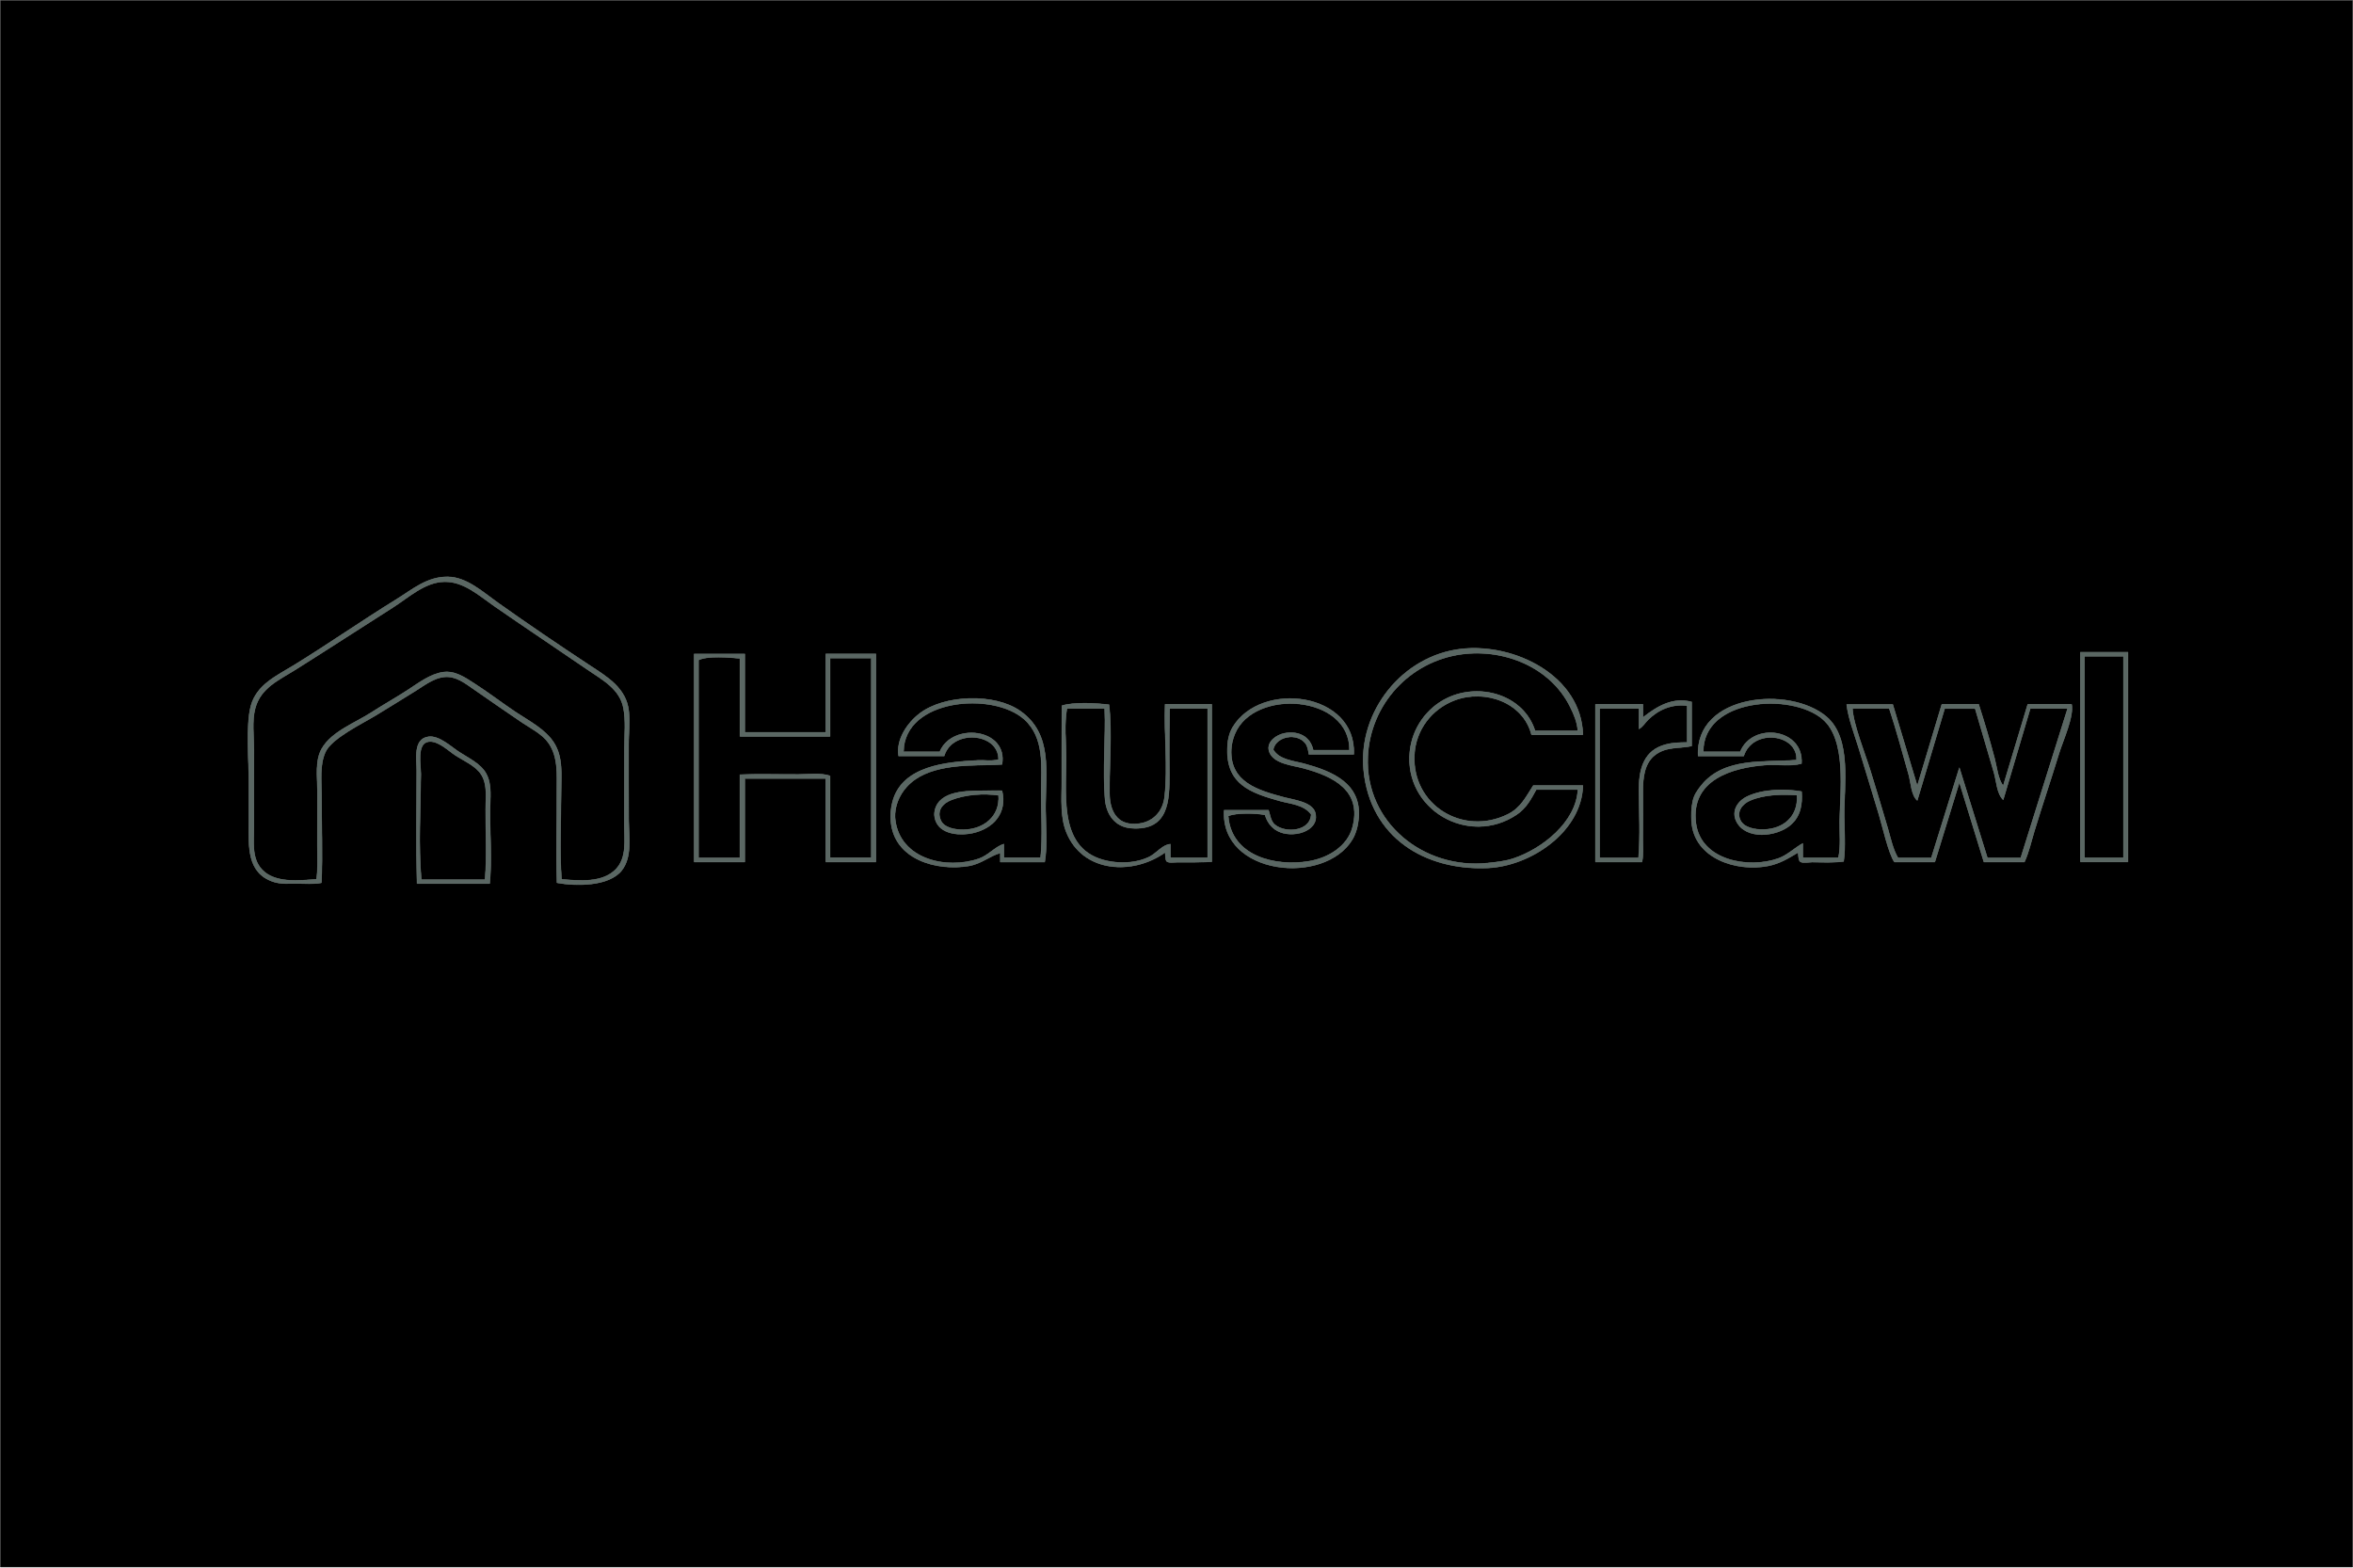
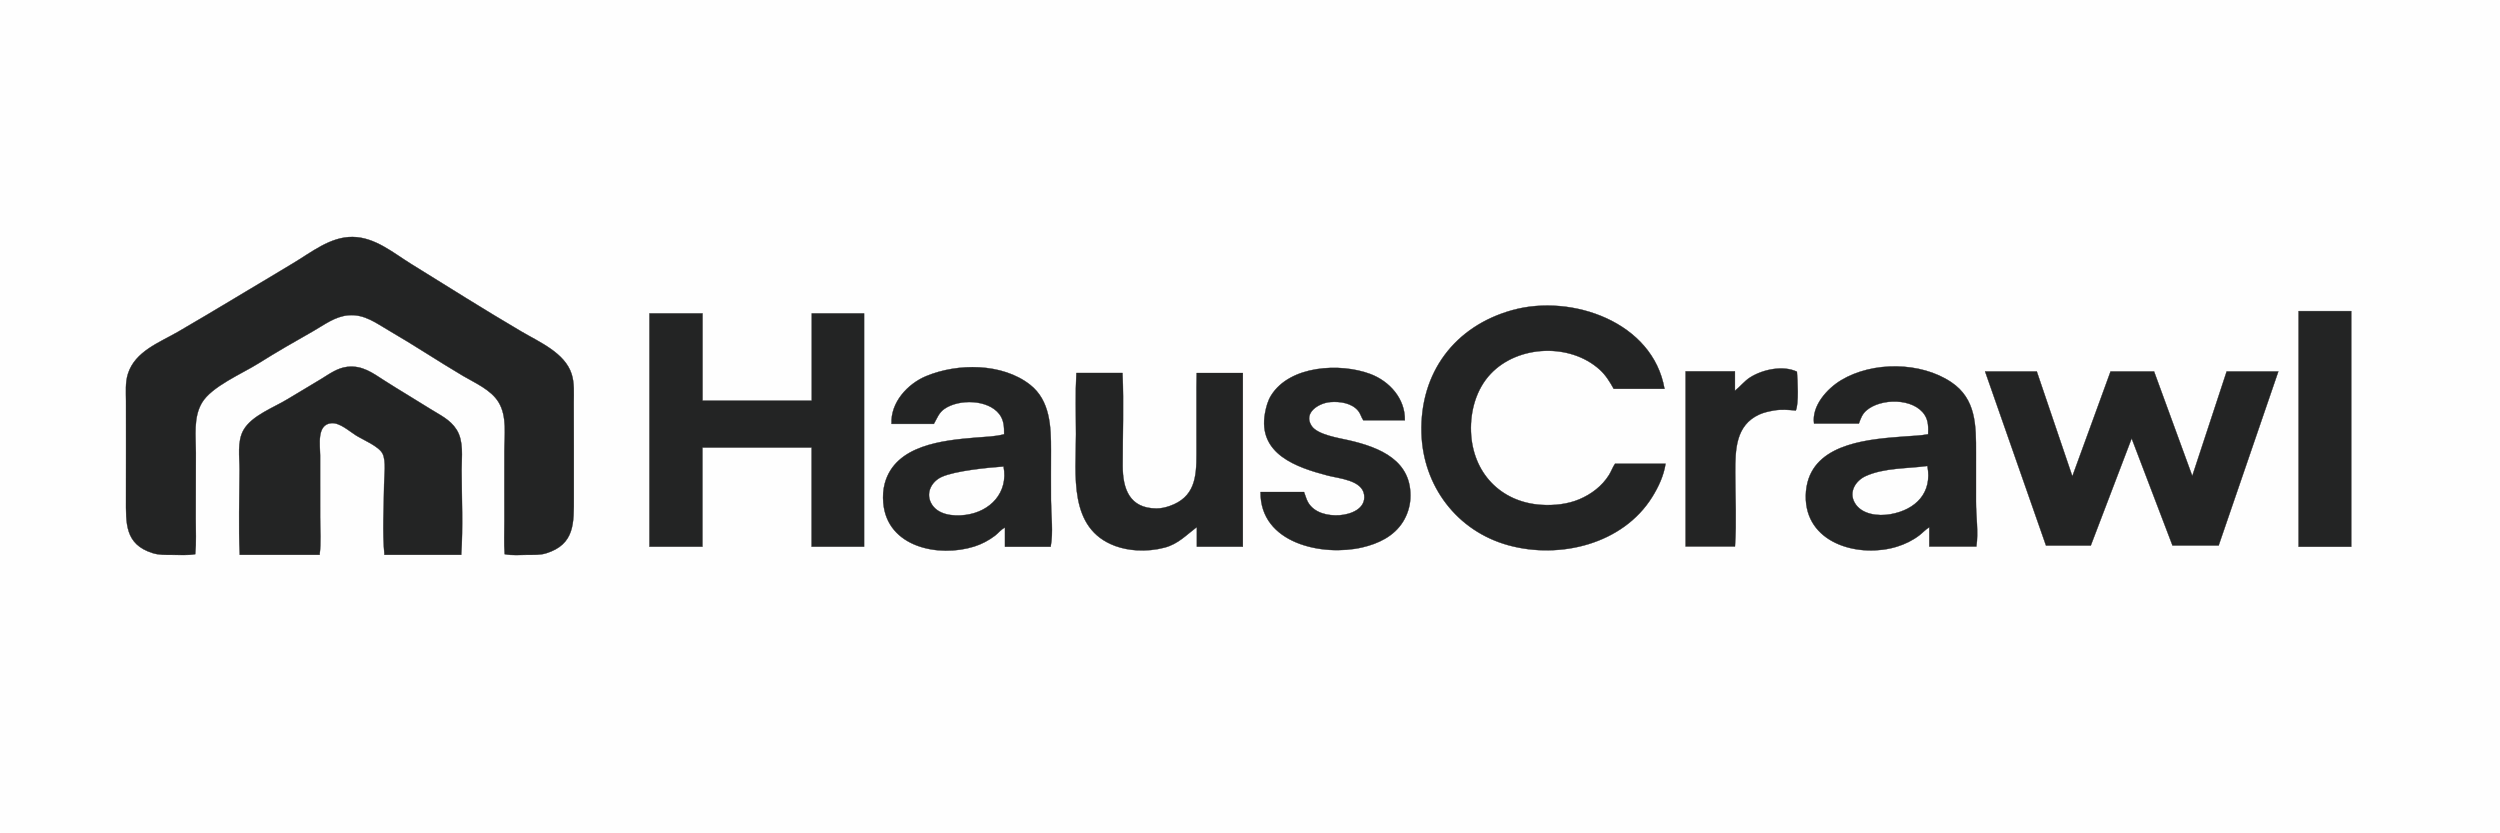
- <svg xmlns="http://www.w3.org/2000/svg" viewBox="0 0 1342 894" width="1342" height="894">
-   <path d="M0.25 0.25C447.42 0.25 894.58 0.25 1341.75 0.25C1341.75 298.08 1341.75 595.92 1341.75 893.75C894.58 893.75 447.42 893.75 0.25 893.75C0.25 595.92 0.25 298.08 0.25 0.25ZM317.67 503.5C328.21 505.42 347.48 505.77 354.74 496.25C360.56 488.61 358.67 477.46 358.59 468.5C358.47 453.84 358.51 439.16 358.52 424.5C358.53 418.33 359.28 411.83 358.63 405.7C357.24 392.4 346.22 386.01 336.14 379.37C318.54 367.79 300.98 355.86 283.8 343.66C275.47 337.75 266.2 329.16 255.5 329C243.57 328.82 235.31 336.17 225.65 342.12C206.14 354.15 187.32 367.3 167.8 379.32C157.91 385.41 146.46 390.38 143.11 402.55C140.13 413.37 141.99 434.53 141.94 446.5C141.91 454.17 141.98 461.83 141.94 469.5C141.88 482.49 140.72 497.71 155.63 502.83C160.18 504.4 164.77 503.89 169.5 503.9C174.13 503.91 178.8 504.38 183.32 503.5C184.08 486.89 183.35 470.13 183.38 453.5C183.39 445.43 182.21 436.6 185.54 429.03C189.05 421.08 206.8 412.61 214.42 407.95C222.06 403.27 229.71 398.59 237.31 393.83C242.22 390.75 247.52 386.63 253.51 386.07C260.06 385.47 265.28 389.71 270.32 393.17C279.41 399.44 288.44 405.79 297.6 411.96C302.68 415.39 309.21 418.56 312.82 423.7C318.56 431.87 317.55 442.08 317.6 451.5C317.69 468.83 317.13 486.19 317.67 503.5ZM320.25 501.5C319.07 485.01 319.99 468.05 320.02 451.5C320.04 442.01 321.25 431.99 315.92 423.62C311.03 415.95 301.65 411.16 294.26 406.25C286.3 400.95 278.68 395.05 270.63 389.89C265.21 386.41 259.46 382.38 252.67 383.36C245.44 384.41 238.78 389.49 232.84 393.37C225.96 397.87 218.73 401.88 211.82 406.35C202.66 412.29 189.12 417.18 183.52 427.01C179.62 433.87 181.01 442.95 181.03 450.5C181.05 461.17 181.03 471.83 181 482.5C180.98 488.8 181.41 495.27 180.53 501.5C170.76 502.19 156.96 503.93 149.48 496.03C143.24 489.45 144.87 479.78 144.81 471.5C144.72 456.83 144.85 442.17 144.82 427.5C144.81 419.98 143.6 411.33 145.54 404.02C148.67 392.27 159 387.92 168.44 381.99C187.04 370.29 205.46 358.29 224.01 346.51C233.03 340.78 242.3 331.97 253.5 331.79C264.5 331.6 273.29 339.71 281.83 345.64C299.57 357.95 317.56 369.88 335.36 382.1C343.66 387.79 353.46 392.92 355.58 403.79C357 411.06 356.15 419.12 356.16 426.5C356.16 441.17 356.14 455.83 356.09 470.5C356.06 479.03 357.69 489.06 351.26 495.77C343.69 503.67 330.2 502.39 320.25 501.5ZM902.8 419.13C901.83 385.15 863.47 366.74 833.51 370.11C799.79 373.91 774.39 405.9 777.76 439.5C781.58 477.55 812.56 496.57 848.5 495.04C872.89 494.01 902.02 474.51 902.79 448C893.36 448 883.93 448 874.5 448C870.29 454.51 867.37 460.79 859.96 464.45C834.41 477.07 805.17 459.27 806.68 430.5C807.43 416.3 816.52 404.33 829.77 399.35C846.84 392.95 868.81 400.45 873.5 419.13C883.27 419.13 893.03 419.13 902.8 419.13ZM1186.52 371.98C1186.52 411.86 1186.52 451.74 1186.52 491.62C1195.56 491.62 1204.61 491.62 1213.66 491.62C1213.66 451.74 1213.66 411.86 1213.66 371.98C1204.61 371.98 1195.56 371.98 1186.52 371.98ZM424.78 373C415.15 373 405.52 373 395.89 373C395.89 412.54 395.89 452.09 395.89 491.64C405.52 491.64 415.15 491.64 424.77 491.64C424.77 475.76 424.77 459.88 424.77 444C440.17 444 455.56 444 470.95 444C470.95 459.88 470.95 475.77 470.95 491.65C480.49 491.65 490.04 491.65 499.58 491.65C499.58 452.09 499.58 412.53 499.58 372.98C490.04 372.98 480.5 372.98 470.97 372.98C470.97 387.88 470.97 402.79 470.97 417.7C455.57 417.7 440.17 417.7 424.78 417.7C424.78 402.8 424.78 387.9 424.78 373ZM899.89 416.81C891.76 416.81 883.63 416.81 875.5 416.81C869.07 396.47 844.21 389.2 825.58 398.06C813.63 403.76 805.49 415.35 804.1 428.51C800.61 461.69 837.63 483.04 865.08 464.56C870.48 460.92 873.17 455.81 876.18 450.33C884.1 450.33 892.01 450.33 899.93 450.33C898.98 468.97 879.53 484.16 863.2 489.62C858.36 491.23 853.56 491.7 848.53 492.24C812.3 496.11 778.37 469.42 780.1 431.5C781.47 401.68 804 377.18 833.54 373.16C857.95 369.85 884.24 380.49 895.47 403.05C897.68 407.49 899.54 411.83 899.89 416.81ZM1211.08 374.28C1211.08 412.59 1211.08 450.91 1211.08 489.23C1203.68 489.23 1196.28 489.23 1188.88 489.23C1188.88 450.91 1188.88 412.59 1188.88 374.28C1196.28 374.28 1203.68 374.28 1211.08 374.28ZM422.01 375.5C422.01 390.35 422.01 405.19 422.01 420.04C439.15 420.04 456.28 420.04 473.42 420.04C473.42 405.13 473.42 390.23 473.42 375.32C481.26 375.32 489.1 375.32 496.94 375.32C496.94 413.27 496.94 451.22 496.94 489.17C489.1 489.17 481.25 489.17 473.41 489.17C473.41 473.61 473.41 458.06 473.41 442.5C467.9 440.72 461.37 441.67 455.5 441.7C444.33 441.77 433.16 441.38 421.99 441.81C421.99 457.64 421.99 473.46 421.99 489.28C414.12 489.28 406.25 489.28 398.38 489.28C398.38 451.67 398.38 414.06 398.38 376.45C403.59 373.88 415.91 374.95 422.01 375.5ZM595.83 491.7C597.55 481.76 596.34 470.63 596.34 460.5C596.33 440.4 600.56 418.71 581.93 405.56C567.39 395.29 538.55 396.13 524.46 406.97C517.34 412.45 511.02 421.86 512.5 431.14C521.17 431.14 529.83 431.14 538.5 431.14C543.19 415.64 569.67 417.81 569.5 433.22C565.56 434.25 561.55 433.46 557.5 433.68C539.98 434.62 514.31 436.64 508.98 457.52C508.06 461.12 507.77 464.79 508.1 468.5C510 490.27 534.2 496.94 552.46 493.9C559.78 492.68 564.42 488.16 570.53 486.5C570.53 488.23 570.53 489.97 570.53 491.7C578.96 491.7 587.4 491.7 595.83 491.7ZM772.11 430.22C773.61 394.71 719.23 388.04 703.12 414.66C700.77 418.54 700.05 423.05 699.99 427.5C699.73 447.29 713.19 452.14 729.62 456.74C735.98 458.53 743.6 458.8 747.8 464.5C747.48 473.96 733.51 475.58 727.13 470.4C724.72 468.45 724.45 464.86 723.5 462.1C715.05 462.1 706.6 462.1 698.16 462.1C695.99 499.21 755.4 505.33 771.31 478.77C773.46 475.18 774.56 470.63 774.9 466.5C776.51 446.71 759.71 439.91 743.85 435.58C737.93 433.97 729.39 433.37 726.15 427.5C727.68 419.91 739.68 417.65 744.53 423.97C745.9 425.76 746.14 428.09 746.5 430.22C755.04 430.22 763.57 430.22 772.11 430.22ZM964.8 400.35C954.14 397.47 945.02 402.86 937.03 409.23C937.03 406.7 937.03 404.18 937.03 401.65C928 401.65 918.96 401.65 909.92 401.65C909.92 431.65 909.92 461.66 909.92 491.66C918.78 491.66 927.64 491.66 936.5 491.66C937.38 487.28 936.93 482.97 936.95 478.5C936.99 469.5 937.06 460.5 936.99 451.5C936.93 444.2 937.65 435.28 944.04 430.52C950.53 425.68 957.54 427.03 964.8 425.5C964.8 417.12 964.8 408.73 964.8 400.35ZM1051.5 491.3C1052.68 482.94 1051.9 473.96 1051.82 465.5C1051.65 448.4 1056.3 421.2 1041.73 408.79C1020.8 390.96 966.68 395.79 968.5 431.19C977.17 431.19 985.83 431.19 994.5 431.19C999.67 415.12 1025.48 418.47 1024.64 433.5C1006.35 434.91 983.39 431.77 970.38 447.86C968.15 450.62 966.23 453.34 965.46 456.88C964.65 460.57 964.49 464.74 964.74 468.5C966.15 489.74 990.49 497.41 1008.45 493.87C1015 492.58 1019.91 489.57 1025.5 486.21C1025.77 487.55 1025.62 490.73 1026.84 491.51C1028.24 492.39 1031.88 491.71 1033.5 491.72C1039.41 491.74 1045.67 492.12 1051.5 491.3ZM593.5 489.18C586.51 489.18 579.51 489.18 572.52 489.18C572.52 486.58 572.52 483.98 572.52 481.38C567.59 482.93 563.61 487.91 558.31 489.75C539.73 496.2 513.32 490.05 510.58 467.58C510.02 462.99 511.25 457.95 513.46 453.94C522.17 438.12 542.44 436.76 558.5 436.39C562.83 436.29 567.19 436.28 571.5 435.96C575.04 415.33 542.92 411.81 535.97 428.81C529.08 428.81 522.2 428.81 515.32 428.81C515.54 398.5 566.31 394.16 584.22 410.31C595.9 420.84 593.9 437.32 593.83 451.5C593.77 463.95 594.78 476.8 593.5 489.18ZM769.63 427.85C762.75 427.85 755.86 427.85 748.97 427.85C747.32 419.94 740.34 416.7 732.54 418.23C727.98 419.13 722.15 423.13 723.83 428.53C726.05 435.63 737.36 436.51 743.44 438.16C760.34 442.73 776.98 450.73 771.39 471.83C768.45 482.94 757.2 489.43 746.55 491.21C727.4 494.42 702.25 488.42 700.5 465.43C704.72 463.42 716.65 463.75 721.5 464.78C723.95 473.01 730.77 476.59 739.23 475.55C745.29 474.8 752.1 470.68 750.14 463.54C748.45 457.38 737.64 456.17 732.58 454.82C717.78 450.86 701.36 446.32 702.22 427.5C702.35 424.57 703.12 421.4 704.24 418.68C715.11 392.25 770.17 396.32 769.63 427.85ZM1048.5 489.25C1041.73 489.25 1034.96 489.25 1028.19 489.25C1028.19 486.51 1028.19 483.76 1028.19 481.02C1023.47 483.65 1019.48 487.72 1014.2 489.62C997.35 495.66 969.99 490.9 967.23 469.45C964.05 444.82 987.9 437.63 1007.52 436.31C1014.1 435.87 1021.18 437.25 1027.47 435.5C1028.86 415.41 999.49 411.65 992.5 428.8C985.48 428.8 978.46 428.8 971.44 428.8C971.2 398.39 1021.27 394.74 1039.41 410.06C1053.46 421.91 1049.45 451.56 1049.23 468.5C1049.14 475.33 1049.97 482.61 1048.5 489.25ZM632.5 401.94C625.21 401.06 612.43 400.33 605.64 402.5C605.53 417.16 605.59 431.83 605.55 446.5C605.53 455.64 604.68 465.74 608.1 474.42C617.35 497.92 646.19 499.33 664.5 486.17C664.72 487.41 664.56 490.21 665.34 491.18C666.3 492.37 670.11 491.76 671.5 491.77C678 491.79 684.65 491.84 691.12 491.5C691.12 461.56 691.12 431.62 691.12 401.68C682.25 401.68 673.37 401.68 664.5 401.68C663.8 419.11 666.21 437.16 664.21 454.5C663.05 464.56 655.46 470.51 645.5 469.91C635.94 469.33 632.86 460.91 632.79 452.5C632.65 436.79 634.38 417.09 632.5 401.94ZM962.25 402.5C962.25 409.48 962.25 416.46 962.25 423.44C957.31 423.47 952.47 423.62 947.77 425.35C936.82 429.36 934.72 440.07 934.76 450.5C934.82 463.33 935.59 476.51 934.5 489.28C927.1 489.28 919.69 489.28 912.29 489.28C912.29 460.89 912.29 432.49 912.29 404.09C919.79 404.09 927.29 404.09 934.79 404.09C934.79 407.99 934.79 411.88 934.79 415.77C937 414.35 938.09 412.44 940.01 410.51C945.92 404.56 953.89 401.36 962.25 402.5ZM1079.5 401.76C1070.73 401.76 1061.97 401.76 1053.2 401.76C1054.24 409.9 1057.36 417.84 1059.78 425.67C1063.8 438.67 1067.72 451.7 1071.67 464.73C1073.51 470.81 1077.27 487.47 1080.5 491.65C1088.17 491.65 1095.83 491.65 1103.5 491.65C1108.17 476.49 1112.83 461.33 1117.5 446.17C1122.17 461.32 1126.83 476.48 1131.5 491.64C1139.2 491.64 1146.91 491.64 1154.61 491.64C1157.23 485.91 1158.51 479.78 1160.35 473.77C1164.86 459.05 1169.79 444.46 1174.31 429.74C1176.54 422.48 1182.97 408.6 1181.5 401.66C1173.17 401.66 1164.83 401.66 1156.5 401.66C1151.83 417.18 1147.17 432.71 1142.5 448.23C1139.48 444.2 1138.95 437.73 1137.64 432.76C1134.93 422.39 1131.76 411.9 1128.5 401.68C1121.5 401.68 1114.5 401.68 1107.5 401.68C1102.83 417.21 1098.17 432.73 1093.5 448.25C1088.83 432.75 1084.17 417.26 1079.5 401.76ZM608.5 404.09C615.69 404.09 622.87 404.09 630.06 404.09C630.7 421.14 628.85 438.5 630.21 455.49C630.93 464.55 635.9 471.73 645.5 472.38C666.35 473.77 667.01 457.05 666.95 441.5C666.92 434.18 666.79 426.82 666.9 419.5C666.98 414.35 667 409.21 667.09 404.07C674.32 404.07 681.54 404.07 688.77 404.07C688.77 432.45 688.77 460.83 688.77 489.2C681.68 489.2 674.6 489.2 667.51 489.2C667.51 486.62 667.51 484.03 667.51 481.45C663.11 481.7 659.52 486.77 655.31 488.81C649.09 491.82 641.48 492.48 634.71 491.57C603.49 487.36 608.06 455.94 608.05 432.5C608.05 423.3 606.85 413.1 608.5 404.09ZM1056.5 404.03C1063.5 404.03 1070.5 404.03 1077.5 404.03C1081.61 416.47 1085.01 429.2 1088.59 441.8C1089.81 446.1 1090.06 453.71 1093.5 456.52C1098.71 439.05 1103.91 421.59 1109.12 404.12C1114.91 404.12 1120.71 404.12 1126.5 404.12C1130.08 416.22 1133.57 428.35 1137.17 440.44C1138.69 445.52 1138.79 452.51 1142.5 456.17C1147.65 438.81 1152.79 421.44 1157.94 404.08C1165.04 404.08 1172.15 404.08 1179.25 404.08C1170.33 432.49 1161.42 460.91 1152.5 489.32C1146.17 489.32 1139.83 489.32 1133.5 489.32C1128.17 472.18 1122.83 455.03 1117.5 437.89C1112.17 455.03 1106.83 472.17 1101.5 489.31C1095.17 489.31 1088.83 489.31 1082.5 489.31C1079.66 484.61 1078.28 478.03 1076.74 472.67C1073.56 461.64 1070.13 450.65 1066.78 439.67C1063.84 430.08 1057.04 413.4 1056.5 404.03ZM279.28 503.96C280.61 490.38 279.42 476.16 279.46 462.5C279.48 455.47 280.8 447.67 277.28 441.25C274.13 435.49 267.03 432.32 261.7 428.8C257.05 425.73 250.48 419.52 244.55 420.18C235.44 421.19 237.71 433.1 237.69 439.5C237.66 460.97 237.28 482.5 237.84 503.96C251.65 503.96 265.46 503.96 279.28 503.96ZM276.63 501.72C264.51 501.72 252.4 501.72 240.28 501.72C238.55 481.93 239.88 461.37 240.03 441.5C240.07 436.7 237.41 423.86 244.51 422.99C249.89 422.34 255.5 428.04 259.72 430.79C264.62 433.98 271.42 436.79 274.57 441.9C278.13 447.67 277 455.03 276.98 461.5C276.95 474.83 277.76 488.44 276.63 501.72ZM571.5 450.96C568.83 450.88 566.17 450.92 563.5 450.98C554.59 451.18 537.97 450.04 533.77 460.31C532.55 463.28 532.67 466.43 534.17 469.31C537.73 476.15 548.12 476.56 554.56 475.18C566.53 472.61 574.55 463.71 571.5 450.96ZM1027.5 451.45C1018.03 449.82 1005.6 450.03 996.7 454.18C991.22 456.73 987.38 462.35 990.24 468.29C995.5 479.23 1013.22 477.29 1021.12 470.6C1026.93 465.67 1028.08 458.73 1027.5 451.45ZM569.5 453.59C570.44 465.66 561.01 473.06 549.5 473.23C545.31 473.3 538.56 472.38 536.57 467.94C534.05 462.3 537.63 458.13 542.66 456.21C550.88 453.08 560.85 452.41 569.5 453.59ZM1024.9 453.5C1025.73 465.6 1017.24 472.97 1005.5 473.12C1001.24 473.18 994.77 472.25 992.62 467.86C990.19 462.89 993.69 458.48 998.11 456.58C1006.38 453.05 1016.09 452.96 1024.9 453.5Z" fill="#000000" fill-rule="evenodd" stroke="#000000" stroke-width="0.25" stroke-linejoin="round" />
-   <path d="M317.67 503.5C317.13 486.19 317.69 468.83 317.6 451.5C317.55 442.08 318.56 431.87 312.82 423.7C309.21 418.56 302.68 415.39 297.6 411.96C288.44 405.79 279.41 399.44 270.32 393.17C265.28 389.71 260.06 385.47 253.51 386.07C247.52 386.63 242.22 390.75 237.31 393.83C229.71 398.59 222.06 403.27 214.42 407.95C206.8 412.61 189.05 421.08 185.54 429.03C182.21 436.6 183.39 445.43 183.38 453.5C183.35 470.13 184.08 486.89 183.32 503.5C178.8 504.38 174.13 503.91 169.5 503.9C164.77 503.89 160.18 504.4 155.63 502.83C140.72 497.71 141.88 482.49 141.94 469.5C141.98 461.83 141.91 454.17 141.94 446.5C141.99 434.53 140.13 413.37 143.11 402.55C146.46 390.38 157.91 385.41 167.8 379.32C187.32 367.3 206.14 354.15 225.65 342.12C235.31 336.17 243.57 328.82 255.5 329C266.2 329.16 275.47 337.75 283.8 343.66C300.98 355.86 318.54 367.79 336.14 379.37C346.22 386.01 357.24 392.4 358.63 405.7C359.28 411.83 358.53 418.33 358.52 424.5C358.51 439.16 358.47 453.84 358.59 468.5C358.67 477.46 360.56 488.61 354.74 496.25C347.48 505.77 328.21 505.42 317.67 503.5ZM320.25 501.5C330.2 502.39 343.69 503.67 351.26 495.77C357.69 489.06 356.06 479.03 356.09 470.5C356.14 455.83 356.16 441.17 356.16 426.5C356.15 419.12 357 411.06 355.58 403.79C353.46 392.92 343.66 387.79 335.36 382.1C317.56 369.88 299.57 357.95 281.83 345.64C273.29 339.71 264.5 331.6 253.5 331.79C242.3 331.97 233.03 340.78 224.01 346.51C205.46 358.29 187.04 370.29 168.44 381.99C159 387.92 148.67 392.27 145.54 404.02C143.6 411.33 144.81 419.98 144.82 427.5C144.85 442.17 144.72 456.83 144.81 471.5C144.87 479.78 143.24 489.45 149.48 496.03C156.96 503.93 170.76 502.19 180.53 501.5C181.41 495.27 180.98 488.8 181 482.5C181.03 471.83 181.05 461.17 181.03 450.5C181.01 442.95 179.62 433.87 183.52 427.01C189.12 417.18 202.66 412.29 211.82 406.35C218.73 401.88 225.96 397.87 232.84 393.37C238.78 389.49 245.44 384.41 252.67 383.36C259.46 382.38 265.21 386.41 270.63 389.89C278.68 395.05 286.3 400.95 294.26 406.25C301.65 411.16 311.03 415.95 315.92 423.62C321.25 431.99 320.04 442.01 320.02 451.5C319.99 468.05 319.07 485.01 320.25 501.5ZM902.8 419.13C893.03 419.13 883.27 419.13 873.5 419.13C868.81 400.45 846.84 392.95 829.77 399.35C816.52 404.33 807.43 416.3 806.68 430.5C805.17 459.27 834.41 477.07 859.96 464.45C867.37 460.79 870.29 454.51 874.5 448C883.93 448 893.36 448 902.79 448C902.02 474.51 872.89 494.01 848.5 495.04C812.56 496.57 781.58 477.55 777.76 439.5C774.39 405.9 799.79 373.91 833.51 370.11C863.47 366.74 901.83 385.15 902.8 419.13ZM1186.52 371.98C1195.56 371.98 1204.61 371.98 1213.66 371.98C1213.66 411.86 1213.66 451.74 1213.66 491.62C1204.61 491.62 1195.56 491.62 1186.52 491.62C1186.52 451.74 1186.52 411.86 1186.52 371.98ZM424.78 373C424.78 387.9 424.78 402.8 424.78 417.7C440.17 417.7 455.57 417.7 470.97 417.7C470.97 402.79 470.97 387.88 470.97 372.98C480.5 372.98 490.04 372.98 499.58 372.98C499.58 412.53 499.58 452.09 499.58 491.65C490.04 491.65 480.49 491.65 470.95 491.65C470.95 475.77 470.95 459.88 470.95 444C455.56 444 440.17 444 424.77 444C424.77 459.88 424.77 475.76 424.77 491.64C415.15 491.64 405.52 491.64 395.89 491.64C395.89 452.09 395.89 412.54 395.89 373C405.52 373 415.15 373 424.78 373ZM899.89 416.81C899.54 411.83 897.68 407.49 895.47 403.05C884.24 380.49 857.95 369.85 833.54 373.16C804 377.18 781.47 401.68 780.1 431.5C778.37 469.42 812.3 496.11 848.53 492.24C853.56 491.7 858.36 491.23 863.2 489.62C879.53 484.16 898.98 468.97 899.93 450.33C892.01 450.33 884.1 450.33 876.18 450.33C873.17 455.81 870.48 460.92 865.08 464.56C837.63 483.04 800.61 461.69 804.1 428.51C805.49 415.35 813.63 403.76 825.58 398.06C844.21 389.2 869.07 396.47 875.5 416.81C883.63 416.81 891.76 416.81 899.89 416.81ZM1211.08 374.28C1203.68 374.28 1196.28 374.28 1188.88 374.28C1188.88 412.59 1188.88 450.91 1188.88 489.23C1196.28 489.23 1203.68 489.23 1211.08 489.23C1211.08 450.91 1211.08 412.59 1211.08 374.28ZM422.01 375.5C415.91 374.95 403.59 373.88 398.38 376.45C398.38 414.06 398.38 451.67 398.38 489.28C406.25 489.28 414.12 489.28 421.99 489.28C421.99 473.46 421.99 457.64 421.99 441.81C433.16 441.38 444.33 441.77 455.5 441.7C461.37 441.67 467.9 440.72 473.41 442.5C473.41 458.06 473.41 473.61 473.41 489.17C481.25 489.17 489.1 489.17 496.94 489.17C496.94 451.22 496.94 413.27 496.94 375.32C489.1 375.32 481.26 375.32 473.42 375.32C473.42 390.23 473.42 405.13 473.42 420.04C456.28 420.04 439.15 420.04 422.01 420.04C422.01 405.19 422.01 390.35 422.01 375.5ZM595.83 491.7C587.4 491.7 578.96 491.7 570.53 491.7C570.53 489.97 570.53 488.23 570.53 486.5C564.42 488.16 559.78 492.68 552.46 493.9C534.2 496.94 510 490.27 508.1 468.5C507.77 464.79 508.06 461.12 508.98 457.52C514.31 436.64 539.98 434.62 557.5 433.68C561.55 433.46 565.56 434.25 569.5 433.22C569.67 417.81 543.19 415.64 538.5 431.14C529.83 431.14 521.17 431.14 512.5 431.14C511.02 421.86 517.34 412.45 524.46 406.97C538.55 396.13 567.39 395.29 581.93 405.56C600.56 418.71 596.33 440.4 596.34 460.5C596.34 470.63 597.55 481.76 595.83 491.7ZM772.11 430.22C763.57 430.22 755.04 430.22 746.5 430.22C746.14 428.09 745.9 425.76 744.53 423.97C739.68 417.65 727.68 419.91 726.15 427.5C729.39 433.37 737.93 433.97 743.85 435.58C759.71 439.91 776.51 446.71 774.9 466.5C774.56 470.63 773.46 475.18 771.31 478.77C755.4 505.33 695.99 499.21 698.16 462.1C706.6 462.1 715.05 462.1 723.5 462.1C724.45 464.86 724.72 468.45 727.13 470.4C733.51 475.58 747.48 473.96 747.8 464.5C743.6 458.8 735.98 458.53 729.62 456.74C713.19 452.14 699.73 447.29 699.99 427.5C700.05 423.05 700.77 418.54 703.12 414.66C719.23 388.04 773.61 394.71 772.11 430.22ZM964.8 400.35C964.8 408.73 964.8 417.12 964.8 425.5C957.54 427.03 950.53 425.68 944.04 430.52C937.65 435.28 936.93 444.2 936.99 451.5C937.06 460.5 936.99 469.5 936.95 478.5C936.93 482.97 937.38 487.28 936.5 491.66C927.64 491.66 918.78 491.66 909.92 491.66C909.92 461.66 909.92 431.65 909.92 401.65C918.96 401.65 928 401.65 937.03 401.65C937.03 404.18 937.03 406.7 937.03 409.23C945.02 402.86 954.14 397.47 964.8 400.35ZM1051.5 491.3C1045.67 492.12 1039.41 491.74 1033.5 491.72C1031.88 491.71 1028.24 492.39 1026.84 491.51C1025.62 490.73 1025.77 487.55 1025.5 486.21C1019.91 489.57 1015 492.58 1008.45 493.87C990.49 497.41 966.15 489.74 964.74 468.5C964.49 464.74 964.65 460.57 965.46 456.88C966.23 453.34 968.15 450.62 970.38 447.86C983.39 431.77 1006.35 434.91 1024.64 433.5C1025.48 418.47 999.67 415.12 994.5 431.19C985.83 431.19 977.17 431.19 968.5 431.19C966.68 395.79 1020.8 390.96 1041.73 408.79C1056.3 421.2 1051.65 448.4 1051.82 465.5C1051.9 473.96 1052.68 482.94 1051.5 491.3ZM593.5 489.18C594.78 476.8 593.77 463.95 593.83 451.5C593.9 437.32 595.9 420.84 584.22 410.31C566.31 394.16 515.54 398.5 515.32 428.81C522.2 428.81 529.08 428.81 535.97 428.81C542.92 411.81 575.04 415.33 571.5 435.96C567.19 436.28 562.83 436.29 558.5 436.39C542.44 436.76 522.17 438.12 513.46 453.94C511.25 457.95 510.02 462.99 510.58 467.58C513.32 490.05 539.73 496.2 558.31 489.75C563.61 487.91 567.59 482.93 572.52 481.38C572.52 483.98 572.52 486.58 572.52 489.18C579.51 489.18 586.51 489.18 593.5 489.18ZM769.63 427.85C770.17 396.32 715.11 392.25 704.24 418.68C703.12 421.4 702.35 424.57 702.22 427.5C701.36 446.32 717.78 450.86 732.58 454.82C737.64 456.17 748.45 457.38 750.14 463.54C752.1 470.68 745.29 474.8 739.23 475.55C730.77 476.59 723.95 473.01 721.5 464.78C716.65 463.75 704.72 463.42 700.5 465.43C702.25 488.42 727.4 494.42 746.55 491.21C757.2 489.43 768.45 482.94 771.39 471.83C776.98 450.73 760.34 442.73 743.44 438.16C737.36 436.51 726.05 435.63 723.83 428.53C722.15 423.13 727.98 419.13 732.54 418.23C740.34 416.7 747.32 419.94 748.97 427.85C755.86 427.85 762.75 427.85 769.63 427.85ZM1048.5 489.25C1049.97 482.61 1049.14 475.33 1049.23 468.5C1049.45 451.56 1053.46 421.91 1039.41 410.06C1021.27 394.74 971.2 398.39 971.44 428.8C978.46 428.8 985.48 428.8 992.5 428.8C999.49 411.65 1028.86 415.41 1027.47 435.5C1021.18 437.25 1014.1 435.87 1007.52 436.31C987.9 437.63 964.05 444.82 967.23 469.45C969.99 490.9 997.35 495.66 1014.2 489.62C1019.48 487.72 1023.47 483.65 1028.19 481.02C1028.19 483.76 1028.19 486.51 1028.19 489.25C1034.96 489.25 1041.73 489.25 1048.5 489.25ZM632.5 401.94C634.38 417.09 632.65 436.79 632.79 452.5C632.86 460.91 635.94 469.33 645.5 469.91C655.46 470.51 663.05 464.56 664.21 454.5C666.21 437.16 663.8 419.11 664.5 401.68C673.37 401.68 682.25 401.68 691.12 401.68C691.12 431.62 691.12 461.56 691.12 491.5C684.65 491.84 678 491.79 671.5 491.77C670.11 491.76 666.3 492.37 665.34 491.18C664.56 490.21 664.72 487.41 664.5 486.17C646.19 499.33 617.35 497.92 608.1 474.42C604.68 465.74 605.53 455.64 605.55 446.5C605.59 431.83 605.53 417.16 605.64 402.5C612.43 400.33 625.21 401.06 632.5 401.94ZM962.25 402.5C953.89 401.36 945.92 404.56 940.01 410.51C938.09 412.44 937 414.35 934.79 415.77C934.79 411.88 934.79 407.99 934.79 404.09C927.29 404.09 919.79 404.09 912.29 404.09C912.29 432.49 912.29 460.89 912.29 489.28C919.69 489.28 927.1 489.28 934.5 489.28C935.59 476.51 934.82 463.33 934.76 450.5C934.72 440.07 936.82 429.36 947.77 425.35C952.47 423.62 957.31 423.47 962.25 423.44C962.25 416.46 962.25 409.48 962.25 402.5ZM1079.5 401.76C1084.17 417.26 1088.83 432.75 1093.5 448.25C1098.17 432.73 1102.83 417.21 1107.5 401.68C1114.5 401.68 1121.5 401.68 1128.5 401.68C1131.76 411.9 1134.93 422.39 1137.64 432.76C1138.95 437.73 1139.48 444.2 1142.5 448.23C1147.17 432.71 1151.83 417.18 1156.5 401.66C1164.83 401.66 1173.17 401.66 1181.5 401.66C1182.97 408.6 1176.54 422.48 1174.31 429.74C1169.79 444.46 1164.86 459.05 1160.35 473.77C1158.51 479.78 1157.23 485.91 1154.61 491.64C1146.91 491.64 1139.2 491.64 1131.5 491.64C1126.83 476.48 1122.17 461.32 1117.5 446.17C1112.83 461.33 1108.17 476.49 1103.5 491.65C1095.83 491.65 1088.17 491.65 1080.5 491.65C1077.27 487.47 1073.51 470.81 1071.67 464.73C1067.72 451.7 1063.8 438.67 1059.78 425.67C1057.36 417.84 1054.24 409.9 1053.2 401.76C1061.97 401.76 1070.73 401.76 1079.5 401.76ZM608.5 404.09C606.85 413.1 608.05 423.3 608.05 432.5C608.06 455.94 603.49 487.36 634.71 491.57C641.48 492.48 649.09 491.82 655.31 488.81C659.52 486.77 663.11 481.7 667.51 481.45C667.51 484.03 667.51 486.62 667.51 489.2C674.6 489.2 681.68 489.2 688.77 489.2C688.77 460.83 688.77 432.45 688.77 404.07C681.54 404.07 674.32 404.07 667.09 404.07C667 409.21 666.98 414.35 666.9 419.5C666.79 426.82 666.92 434.18 666.95 441.5C667.01 457.05 666.35 473.77 645.5 472.38C635.9 471.73 630.93 464.55 630.21 455.49C628.85 438.5 630.7 421.14 630.06 404.09C622.87 404.09 615.69 404.09 608.5 404.09ZM1056.5 404.03C1057.04 413.4 1063.84 430.08 1066.78 439.67C1070.13 450.65 1073.56 461.64 1076.74 472.67C1078.28 478.03 1079.66 484.61 1082.5 489.31C1088.83 489.31 1095.17 489.31 1101.5 489.31C1106.83 472.17 1112.17 455.03 1117.5 437.89C1122.83 455.03 1128.17 472.18 1133.5 489.32C1139.83 489.32 1146.17 489.32 1152.5 489.32C1161.42 460.91 1170.33 432.49 1179.25 404.08C1172.15 404.08 1165.04 404.08 1157.94 404.08C1152.79 421.44 1147.65 438.81 1142.5 456.17C1138.79 452.51 1138.69 445.52 1137.17 440.44C1133.57 428.35 1130.08 416.22 1126.5 404.12C1120.71 404.12 1114.91 404.12 1109.12 404.12C1103.91 421.59 1098.71 439.05 1093.5 456.52C1090.06 453.71 1089.81 446.1 1088.59 441.8C1085.01 429.2 1081.61 416.47 1077.5 404.03C1070.5 404.03 1063.5 404.03 1056.5 404.03ZM279.28 503.96C265.46 503.96 251.65 503.96 237.84 503.96C237.28 482.5 237.66 460.97 237.69 439.5C237.71 433.1 235.44 421.19 244.55 420.18C250.48 419.52 257.05 425.73 261.7 428.8C267.03 432.32 274.13 435.49 277.28 441.25C280.8 447.67 279.48 455.47 279.46 462.5C279.42 476.16 280.61 490.38 279.28 503.96ZM276.63 501.72C277.76 488.44 276.95 474.83 276.98 461.5C277 455.03 278.13 447.67 274.57 441.9C271.42 436.79 264.62 433.98 259.72 430.79C255.5 428.04 249.89 422.34 244.51 422.99C237.41 423.86 240.07 436.7 240.03 441.5C239.88 461.37 238.55 481.93 240.28 501.72C252.4 501.72 264.51 501.72 276.63 501.72ZM571.5 450.96C574.55 463.71 566.53 472.61 554.56 475.18C548.12 476.56 537.73 476.15 534.17 469.31C532.67 466.43 532.55 463.28 533.77 460.31C537.97 450.04 554.59 451.18 563.5 450.98C566.17 450.92 568.83 450.88 571.5 450.96ZM1027.5 451.45C1028.08 458.73 1026.93 465.67 1021.12 470.6C1013.22 477.29 995.5 479.23 990.24 468.29C987.38 462.35 991.22 456.73 996.7 454.18C1005.6 450.03 1018.03 449.82 1027.5 451.45ZM569.5 453.59C560.85 452.41 550.88 453.08 542.66 456.21C537.63 458.13 534.05 462.3 536.57 467.94C538.56 472.38 545.31 473.3 549.5 473.23C561.01 473.06 570.44 465.66 569.5 453.59ZM1024.9 453.5C1016.09 452.96 1006.38 453.05 998.11 456.58C993.69 458.48 990.19 462.89 992.62 467.86C994.77 472.25 1001.24 473.18 1005.5 473.12C1017.24 472.97 1025.73 465.6 1024.9 453.5Z" fill="#5a6763" fill-rule="evenodd" stroke="#5a6763" stroke-width="0.25" stroke-linejoin="round" />
+ <svg xmlns="http://www.w3.org/2000/svg" viewBox="0 0 1897 632" width="1897" height="632">
+   <path d="M0.25 0.25C632.42 0.25 1264.58 0.25 1896.75 0.25C1896.75 210.75 1896.75 421.25 1896.75 631.75C1264.58 631.75 632.42 631.75 0.25 631.75C0.25 421.25 0.25 210.75 0.25 0.25ZM382.94 420.5C388.56 421.62 394.73 421.05 400.5 421.01C405.21 420.99 409.86 421.23 414.41 419.83C436.3 413.04 435.42 396.67 435.43 377.5C435.43 364.5 435.48 351.5 435.43 338.5C435.38 327.5 435.36 316.5 435.37 305.5C435.37 298.22 435.98 290.71 433.72 283.7C428.58 267.76 409.36 259.6 395.81 251.65C367.63 235.1 339.92 217.6 312.14 200.39C298.23 191.78 284.58 179.97 267.5 179.8C250.51 179.63 236.32 191.47 222.3 199.8C193.26 217.06 164.44 234.73 135.22 251.68C120.95 259.95 102.55 266.54 97.11 283.56C94.94 290.33 95.63 297.47 95.62 304.5C95.61 316.17 95.65 327.83 95.64 339.5C95.63 352.5 95.59 365.5 95.61 378.5C95.62 396.92 94.57 412.99 115.76 419.66C120.59 421.18 125.5 421.03 130.5 421.03C136.32 421.02 142.48 421.51 148.17 420.5C149.01 411.59 148.5 402.45 148.52 393.5C148.55 376.83 148.6 360.17 148.62 343.5C148.64 331.04 146.6 316.89 153.2 305.68C160.5 293.27 183.72 283.53 196.22 275.68C209.77 267.17 223.79 259.12 237.72 251.22C246.3 246.34 254.26 240.03 264.5 239.22C276.68 238.25 285.55 245.27 295.47 251.02C314.34 261.95 332.52 274.1 351.31 285.2C360.55 290.65 372.57 295.74 378.33 305.2C384.92 316 382.7 330.45 382.72 342.5C382.76 360.17 382.62 377.83 382.72 395.5C382.77 403.8 382.29 412.24 382.94 420.5ZM1263.03 295.04C1254.22 244.24 1192.65 222.89 1147.69 235.3C1103.82 247.42 1077.35 282.81 1078.61 328.5C1079.73 368.78 1105.54 403.04 1144.64 413.75C1183.64 424.45 1231.4 412.9 1253.66 377.19C1258.49 369.43 1262.45 360.96 1263.83 351.88C1251.05 351.88 1238.28 351.88 1225.5 351.88C1223.67 354.51 1222.66 357.64 1220.93 360.4C1215.64 368.86 1207.51 375.01 1198.39 378.87C1189.45 382.65 1179.11 383.7 1169.5 383.08C1138.41 381.06 1117.29 358.48 1116.17 327.5C1115.61 311.83 1120.17 295.24 1131.14 283.66C1151.96 261.67 1191.54 260.2 1213.92 280.55C1218.49 284.71 1221.52 289.72 1224.5 295.04C1237.34 295.04 1250.19 295.04 1263.03 295.04ZM1744.18 236.07C1744.18 295.66 1744.18 355.25 1744.18 414.85C1757.5 414.85 1770.82 414.85 1784.14 414.85C1784.14 355.25 1784.14 295.66 1784.14 236.07C1770.82 236.07 1757.5 236.07 1744.18 236.07ZM492.81 237.82C492.81 296.82 492.81 355.82 492.81 414.82C506.21 414.82 519.61 414.82 533.01 414.82C533.01 389.75 533.01 364.68 533.01 339.61C560.63 339.61 588.24 339.61 615.86 339.61C615.86 364.68 615.86 389.75 615.86 414.83C629.13 414.83 642.41 414.83 655.68 414.83C655.68 355.83 655.68 296.83 655.68 237.83C642.44 237.83 629.19 237.83 615.95 237.83C615.95 259.9 615.95 281.96 615.95 304.03C588.33 304.03 560.71 304.03 533.09 304.03C533.09 281.96 533.09 259.89 533.09 237.82C519.67 237.82 506.24 237.82 492.81 237.82ZM349.99 420.98C351.38 399.65 350.34 377.88 350.27 356.5C350.24 346.54 352.03 334.9 346.47 326.05C341.58 318.27 333.79 314.92 326.32 310.19C314.86 302.95 303.13 296.11 291.72 288.78C282.69 282.98 274.93 277.08 263.56 278.35C256.12 279.18 250.12 283.62 243.94 287.43C235.46 292.67 226.8 297.61 218.3 302.82C207.73 309.29 191.04 315.29 184.77 326.31C179.84 334.98 181.82 346.91 181.78 356.5C181.7 377.93 180.93 399.58 181.92 420.98C202.11 420.98 222.31 420.98 242.5 420.98C243.76 411.72 242.94 401.85 242.92 392.5C242.89 376.83 242.93 361.17 242.91 345.5C242.91 337.82 240.09 322.01 251.5 321.1C257.82 320.59 264.98 327.18 270.14 330.4C275.58 333.8 287.45 338.62 290.3 344.23C293.11 349.74 291.52 361.18 291.46 367.5C291.3 384.89 290.05 403.75 291.72 420.98C311.14 420.98 330.57 420.98 349.99 420.98ZM1499.67 414.7C1501.31 403.62 1499.34 391.73 1499.38 380.5C1499.42 368.17 1499.36 355.83 1499.39 343.5C1499.43 322.94 1499.56 302.68 1480.56 289.96C1457.35 274.41 1420.86 274.14 1397.02 288.52C1386.33 294.97 1374.6 308 1376.5 321.39C1387.83 321.39 1399.17 321.39 1410.5 321.39C1411.9 317.6 1412.99 314.34 1416.1 311.58C1426.93 302.01 1452.13 301.76 1460.52 314.97C1463.34 319.42 1463.28 324.43 1463.06 329.5C1457.36 330.61 1451.32 330.73 1445.5 331.18C1419.87 333.15 1379.36 335.67 1371.53 366.08C1370.41 370.41 1370.03 375.04 1370.28 379.5C1372.22 413.43 1411.84 423.31 1439.39 414.81C1445.55 412.91 1451.48 410.03 1456.58 406.07C1459.14 404.08 1461.25 401.64 1463.95 400.08C1463.95 404.96 1463.95 409.83 1463.95 414.7C1475.86 414.7 1487.76 414.7 1499.67 414.7ZM797.22 414.86C799.31 404.23 797.55 390.54 797.48 379.49C797.39 366.83 797.48 354.17 797.49 341.51C797.52 323.79 796.92 303.91 781.61 291.92C760.53 275.41 726.69 275.48 702.83 285.37C688.63 291.26 675.65 305.45 676.5 321.64C687.21 321.64 697.91 321.64 708.62 321.64C711.05 317.39 712.41 313.16 716.71 310.21C727.71 302.66 749.64 303 758.29 314.23C761.77 318.75 762.01 324.02 761.94 329.5C755.08 331.37 747.59 331.46 740.5 332.05C715.37 334.15 679.31 337.66 671.38 366.79C670.07 371.6 669.82 376.54 670.24 381.5C673.04 415.26 712.18 423.19 739.27 414.69C744.89 412.93 750.29 410.06 754.98 406.5C757.62 404.48 759.65 401.61 762.56 400.34C762.56 405.18 762.56 410.02 762.56 414.86C774.12 414.86 785.67 414.86 797.22 414.86ZM1065.99 318.91C1066.37 302.61 1054.41 289.24 1039.7 283.75C1017.01 275.29 978.82 277.13 964.53 300.04C962 304.1 960.74 308.84 959.89 313.5C954.27 344.58 983.84 354.69 1007.54 360.87C1016 363.08 1033.6 364.28 1035.13 375.5C1036.57 386.07 1024.96 390.37 1016.5 390.96C1007.72 391.57 997.14 389.3 992.49 381.03C991.15 378.63 990.53 375.87 989.5 373.34C978.5 373.34 967.5 373.34 956.5 373.34C956.07 412.41 1003.45 422.41 1033.72 415.36C1045.9 412.52 1057.65 406.97 1064.53 396.02C1067.79 390.84 1069.83 384.61 1070.18 378.5C1071.79 349.59 1047.19 339.52 1023.48 334.09C1016.04 332.39 999.76 329.94 995.3 323.24C988.58 313.16 1000.83 305.75 1009.5 305.08C1016.81 304.51 1025.71 305.76 1030.66 311.81C1032.42 313.98 1032.95 316.7 1034.5 318.91C1045 318.91 1055.5 318.91 1065.99 318.91ZM1363.5 282.03C1352.99 277.03 1337.48 280.31 1327.92 286.42C1323.54 289.22 1320.43 293.41 1316.46 296.5C1316.46 291.6 1316.46 286.69 1316.46 281.79C1303.99 281.79 1291.51 281.79 1279.04 281.79C1279.04 326.09 1279.04 370.38 1279.04 414.67C1291.53 414.67 1304.01 414.67 1316.5 414.67C1317.77 396.11 1316.72 377.12 1316.72 358.5C1316.71 341.3 1316.96 322.66 1334.99 314.5C1338.41 312.95 1342.26 312.14 1345.95 311.48C1351.5 310.5 1357.06 310.95 1362.63 311.5C1365 306.56 1364.04 288.25 1363.5 282.03ZM1545.5 281.85C1532.43 281.85 1519.35 281.85 1506.28 281.85C1521.69 325.88 1537.09 369.91 1552.5 413.93C1563.83 413.93 1575.17 413.93 1586.5 413.93C1596.83 386.84 1607.17 359.75 1617.5 332.66C1627.83 359.76 1638.17 386.85 1648.5 413.95C1660.17 413.95 1671.83 413.95 1683.5 413.95C1698.6 369.92 1713.7 325.89 1728.8 281.86C1715.73 281.86 1702.66 281.86 1689.59 281.86C1680.89 308.29 1672.2 334.73 1663.5 361.16C1653.83 334.72 1644.17 308.29 1634.5 281.85C1623.5 281.85 1612.5 281.85 1601.5 281.85C1591.83 308.37 1582.17 334.9 1572.5 361.42C1563.5 334.9 1554.5 308.38 1545.5 281.85ZM851.75 283.03C840.09 283.03 828.43 283.03 816.76 283.03C815.92 298.46 816.41 314.04 816.45 329.5C816.53 360.04 810.38 401.1 846.27 414.29C851.48 416.2 857.11 417.23 862.64 417.57C869.73 418 877.06 417.3 883.91 415.46C894.06 412.73 900.24 405.89 908.18 399.91C908.18 404.88 908.18 409.85 908.18 414.82C919.81 414.82 931.44 414.82 943.07 414.82C943.07 370.89 943.07 326.96 943.07 283.04C931.39 283.04 919.71 283.04 908.04 283.04C907.83 290.19 907.89 297.34 907.89 304.5C907.89 310.17 907.89 315.83 907.89 321.5C907.89 329.17 907.87 336.83 907.9 344.5C907.96 362.33 906.53 377.36 887.49 383.98C884.27 385.1 880.93 385.84 877.5 385.83C857.12 385.75 851.91 371.02 851.88 353.5C851.85 330.07 852.8 306.44 851.75 283.03ZM761.5 353.96C765.31 373.73 751.48 388.33 732.49 390.75C723.24 391.94 710.82 390.76 706.27 381.24C702.53 373.42 707.13 365.28 714.47 361.91C724.77 357.2 749.69 354.79 761.5 353.96ZM1462.5 353.56C1466.43 373.96 1453.69 386.78 1434.53 390.19C1425.17 391.86 1412.31 390.5 1407.23 381.28C1402.73 373.11 1408.13 364.67 1415.72 361.23C1429.86 354.84 1447.37 355.64 1462.5 353.56Z" fill="#fefefe" fill-rule="evenodd" stroke="#fefefe" stroke-width="0.25" stroke-linejoin="round" />
+   <path d="M382.94 420.5C382.29 412.24 382.77 403.8 382.72 395.5C382.62 377.83 382.76 360.17 382.72 342.5C382.7 330.45 384.92 316 378.33 305.2C372.57 295.74 360.55 290.65 351.31 285.2C332.52 274.1 314.34 261.95 295.47 251.02C285.55 245.27 276.68 238.25 264.5 239.22C254.26 240.03 246.3 246.34 237.72 251.22C223.79 259.12 209.77 267.17 196.22 275.68C183.72 283.53 160.5 293.27 153.2 305.68C146.6 316.89 148.64 331.04 148.62 343.5C148.6 360.17 148.55 376.83 148.52 393.5C148.5 402.45 149.01 411.59 148.17 420.5C142.48 421.51 136.32 421.02 130.5 421.03C125.5 421.03 120.59 421.18 115.76 419.66C94.57 412.99 95.62 396.92 95.61 378.5C95.59 365.5 95.63 352.5 95.64 339.5C95.65 327.83 95.61 316.17 95.62 304.5C95.63 297.47 94.94 290.33 97.11 283.56C102.55 266.54 120.95 259.95 135.22 251.68C164.44 234.73 193.26 217.06 222.3 199.8C236.32 191.47 250.51 179.63 267.5 179.8C284.58 179.97 298.23 191.78 312.14 200.39C339.92 217.6 367.63 235.1 395.81 251.65C409.36 259.6 428.58 267.76 433.72 283.7C435.98 290.71 435.37 298.22 435.37 305.5C435.36 316.5 435.38 327.5 435.43 338.5C435.48 351.5 435.43 364.5 435.43 377.5C435.42 396.67 436.3 413.04 414.41 419.83C409.86 421.23 405.21 420.99 400.5 421.01C394.73 421.05 388.56 421.62 382.94 420.5ZM1263.03 295.04C1250.19 295.04 1237.34 295.04 1224.5 295.04C1221.52 289.72 1218.49 284.71 1213.92 280.55C1191.54 260.2 1151.96 261.67 1131.14 283.66C1120.17 295.24 1115.61 311.83 1116.17 327.5C1117.29 358.48 1138.41 381.06 1169.5 383.08C1179.11 383.7 1189.45 382.65 1198.39 378.87C1207.51 375.01 1215.64 368.86 1220.93 360.4C1222.66 357.64 1223.67 354.51 1225.5 351.88C1238.28 351.88 1251.05 351.88 1263.83 351.88C1262.45 360.96 1258.49 369.43 1253.66 377.19C1231.4 412.9 1183.64 424.45 1144.64 413.75C1105.54 403.04 1079.73 368.78 1078.61 328.5C1077.35 282.81 1103.82 247.42 1147.69 235.3C1192.65 222.89 1254.22 244.24 1263.03 295.04ZM1744.18 236.07C1757.5 236.07 1770.82 236.07 1784.14 236.07C1784.14 295.66 1784.14 355.25 1784.14 414.85C1770.82 414.85 1757.5 414.85 1744.18 414.85C1744.18 355.25 1744.18 295.66 1744.18 236.07ZM492.81 237.82C506.24 237.82 519.67 237.82 533.09 237.82C533.09 259.89 533.09 281.96 533.09 304.03C560.71 304.03 588.33 304.03 615.95 304.03C615.95 281.96 615.95 259.9 615.95 237.83C629.19 237.83 642.44 237.83 655.68 237.83C655.68 296.83 655.68 355.83 655.68 414.83C642.41 414.83 629.13 414.83 615.86 414.83C615.86 389.75 615.86 364.68 615.86 339.61C588.24 339.61 560.63 339.61 533.01 339.61C533.01 364.68 533.01 389.75 533.01 414.82C519.61 414.82 506.21 414.82 492.81 414.82C492.81 355.82 492.81 296.82 492.81 237.82ZM349.99 420.98C330.57 420.98 311.14 420.98 291.72 420.98C290.05 403.75 291.3 384.89 291.46 367.5C291.52 361.18 293.11 349.74 290.3 344.23C287.45 338.62 275.58 333.8 270.14 330.4C264.98 327.18 257.82 320.59 251.5 321.1C240.09 322.01 242.91 337.82 242.91 345.5C242.93 361.17 242.89 376.83 242.92 392.5C242.94 401.85 243.76 411.72 242.5 420.98C222.31 420.98 202.11 420.98 181.92 420.98C180.93 399.58 181.7 377.93 181.78 356.5C181.82 346.91 179.84 334.98 184.77 326.31C191.04 315.29 207.73 309.29 218.3 302.82C226.8 297.61 235.46 292.67 243.94 287.43C250.12 283.62 256.12 279.18 263.56 278.35C274.93 277.08 282.69 282.98 291.72 288.78C303.13 296.11 314.86 302.95 326.32 310.19C333.79 314.92 341.58 318.27 346.47 326.05C352.03 334.9 350.24 346.54 350.27 356.5C350.34 377.88 351.38 399.65 349.99 420.98ZM1499.67 414.7C1487.76 414.7 1475.86 414.7 1463.95 414.7C1463.95 409.83 1463.95 404.96 1463.95 400.08C1461.25 401.64 1459.14 404.08 1456.58 406.07C1451.48 410.03 1445.55 412.91 1439.39 414.81C1411.84 423.31 1372.22 413.43 1370.28 379.5C1370.03 375.04 1370.41 370.41 1371.53 366.08C1379.36 335.67 1419.87 333.15 1445.5 331.18C1451.32 330.73 1457.36 330.61 1463.06 329.5C1463.28 324.43 1463.34 319.42 1460.52 314.97C1452.13 301.76 1426.93 302.01 1416.1 311.58C1412.99 314.34 1411.9 317.6 1410.5 321.39C1399.17 321.39 1387.83 321.39 1376.5 321.39C1374.6 308 1386.33 294.97 1397.02 288.52C1420.86 274.14 1457.35 274.41 1480.56 289.96C1499.56 302.68 1499.43 322.94 1499.39 343.5C1499.36 355.83 1499.42 368.17 1499.38 380.5C1499.34 391.73 1501.31 403.62 1499.67 414.7ZM797.22 414.86C785.67 414.86 774.12 414.86 762.56 414.86C762.56 410.02 762.56 405.18 762.56 400.34C759.65 401.61 757.62 404.48 754.98 406.5C750.29 410.06 744.89 412.93 739.27 414.69C712.18 423.19 673.04 415.26 670.24 381.5C669.82 376.54 670.07 371.6 671.38 366.79C679.31 337.66 715.37 334.15 740.5 332.05C747.59 331.46 755.08 331.37 761.94 329.5C762.01 324.02 761.77 318.75 758.29 314.23C749.64 303 727.71 302.66 716.71 310.21C712.41 313.16 711.05 317.39 708.62 321.64C697.91 321.64 687.21 321.64 676.5 321.64C675.65 305.45 688.63 291.26 702.83 285.37C726.69 275.48 760.53 275.41 781.61 291.92C796.92 303.91 797.52 323.79 797.49 341.51C797.48 354.17 797.39 366.83 797.48 379.49C797.55 390.54 799.31 404.23 797.22 414.86ZM1065.99 318.91C1055.5 318.91 1045 318.91 1034.5 318.91C1032.95 316.7 1032.42 313.98 1030.66 311.81C1025.71 305.76 1016.81 304.51 1009.5 305.08C1000.83 305.75 988.58 313.16 995.3 323.24C999.76 329.94 1016.04 332.39 1023.48 334.09C1047.19 339.52 1071.79 349.59 1070.18 378.5C1069.83 384.61 1067.79 390.84 1064.53 396.02C1057.65 406.97 1045.9 412.52 1033.72 415.36C1003.45 422.41 956.07 412.41 956.5 373.34C967.5 373.34 978.5 373.34 989.5 373.34C990.53 375.87 991.15 378.63 992.49 381.03C997.14 389.3 1007.72 391.57 1016.5 390.96C1024.96 390.37 1036.57 386.07 1035.13 375.5C1033.6 364.28 1016 363.08 1007.54 360.87C983.84 354.69 954.27 344.58 959.89 313.5C960.74 308.84 962 304.1 964.53 300.04C978.82 277.13 1017.01 275.29 1039.7 283.75C1054.41 289.24 1066.37 302.61 1065.99 318.91ZM1363.5 282.03C1364.04 288.25 1365 306.56 1362.63 311.5C1357.06 310.95 1351.5 310.5 1345.95 311.48C1342.26 312.14 1338.41 312.95 1334.99 314.5C1316.96 322.66 1316.71 341.3 1316.72 358.5C1316.72 377.12 1317.77 396.11 1316.5 414.67C1304.01 414.67 1291.53 414.67 1279.04 414.67C1279.04 370.38 1279.04 326.09 1279.04 281.79C1291.51 281.79 1303.99 281.79 1316.46 281.79C1316.46 286.69 1316.46 291.6 1316.46 296.5C1320.43 293.41 1323.54 289.22 1327.92 286.42C1337.48 280.31 1352.99 277.03 1363.5 282.03ZM1545.5 281.85C1554.5 308.38 1563.5 334.9 1572.5 361.42C1582.17 334.9 1591.83 308.37 1601.5 281.85C1612.5 281.85 1623.5 281.85 1634.5 281.85C1644.17 308.29 1653.83 334.72 1663.5 361.16C1672.2 334.73 1680.89 308.29 1689.59 281.86C1702.66 281.86 1715.73 281.86 1728.8 281.86C1713.7 325.89 1698.6 369.92 1683.5 413.95C1671.83 413.95 1660.17 413.95 1648.5 413.95C1638.17 386.85 1627.83 359.76 1617.5 332.66C1607.17 359.75 1596.83 386.84 1586.5 413.93C1575.17 413.93 1563.83 413.93 1552.5 413.93C1537.09 369.91 1521.69 325.88 1506.28 281.85C1519.35 281.85 1532.43 281.85 1545.5 281.85ZM851.75 283.03C852.8 306.44 851.85 330.07 851.88 353.5C851.91 371.02 857.12 385.75 877.5 385.83C880.93 385.84 884.27 385.1 887.49 383.98C906.53 377.36 907.96 362.33 907.9 344.5C907.87 336.83 907.89 329.17 907.89 321.5C907.89 315.83 907.89 310.17 907.89 304.5C907.89 297.34 907.83 290.19 908.04 283.04C919.71 283.04 931.39 283.04 943.07 283.04C943.07 326.96 943.07 370.89 943.07 414.82C931.44 414.82 919.81 414.82 908.18 414.82C908.18 409.85 908.18 404.88 908.18 399.91C900.24 405.89 894.06 412.73 883.91 415.46C877.06 417.3 869.73 418 862.64 417.57C857.11 417.23 851.48 416.2 846.27 414.29C810.38 401.1 816.53 360.04 816.45 329.5C816.41 314.04 815.92 298.46 816.76 283.03C828.43 283.03 840.09 283.03 851.75 283.03ZM761.5 353.96C749.69 354.79 724.77 357.2 714.47 361.91C707.13 365.28 702.53 373.42 706.27 381.24C710.82 390.76 723.24 391.94 732.49 390.75C751.48 388.33 765.31 373.73 761.5 353.96ZM1462.5 353.56C1447.37 355.64 1429.86 354.84 1415.72 361.23C1408.13 364.67 1402.73 373.11 1407.23 381.28C1412.31 390.5 1425.17 391.86 1434.53 390.19C1453.69 386.78 1466.43 373.96 1462.5 353.56Z" fill="#232424" fill-rule="evenodd" stroke="#232424" stroke-width="0.25" stroke-linejoin="round" />
</svg>
